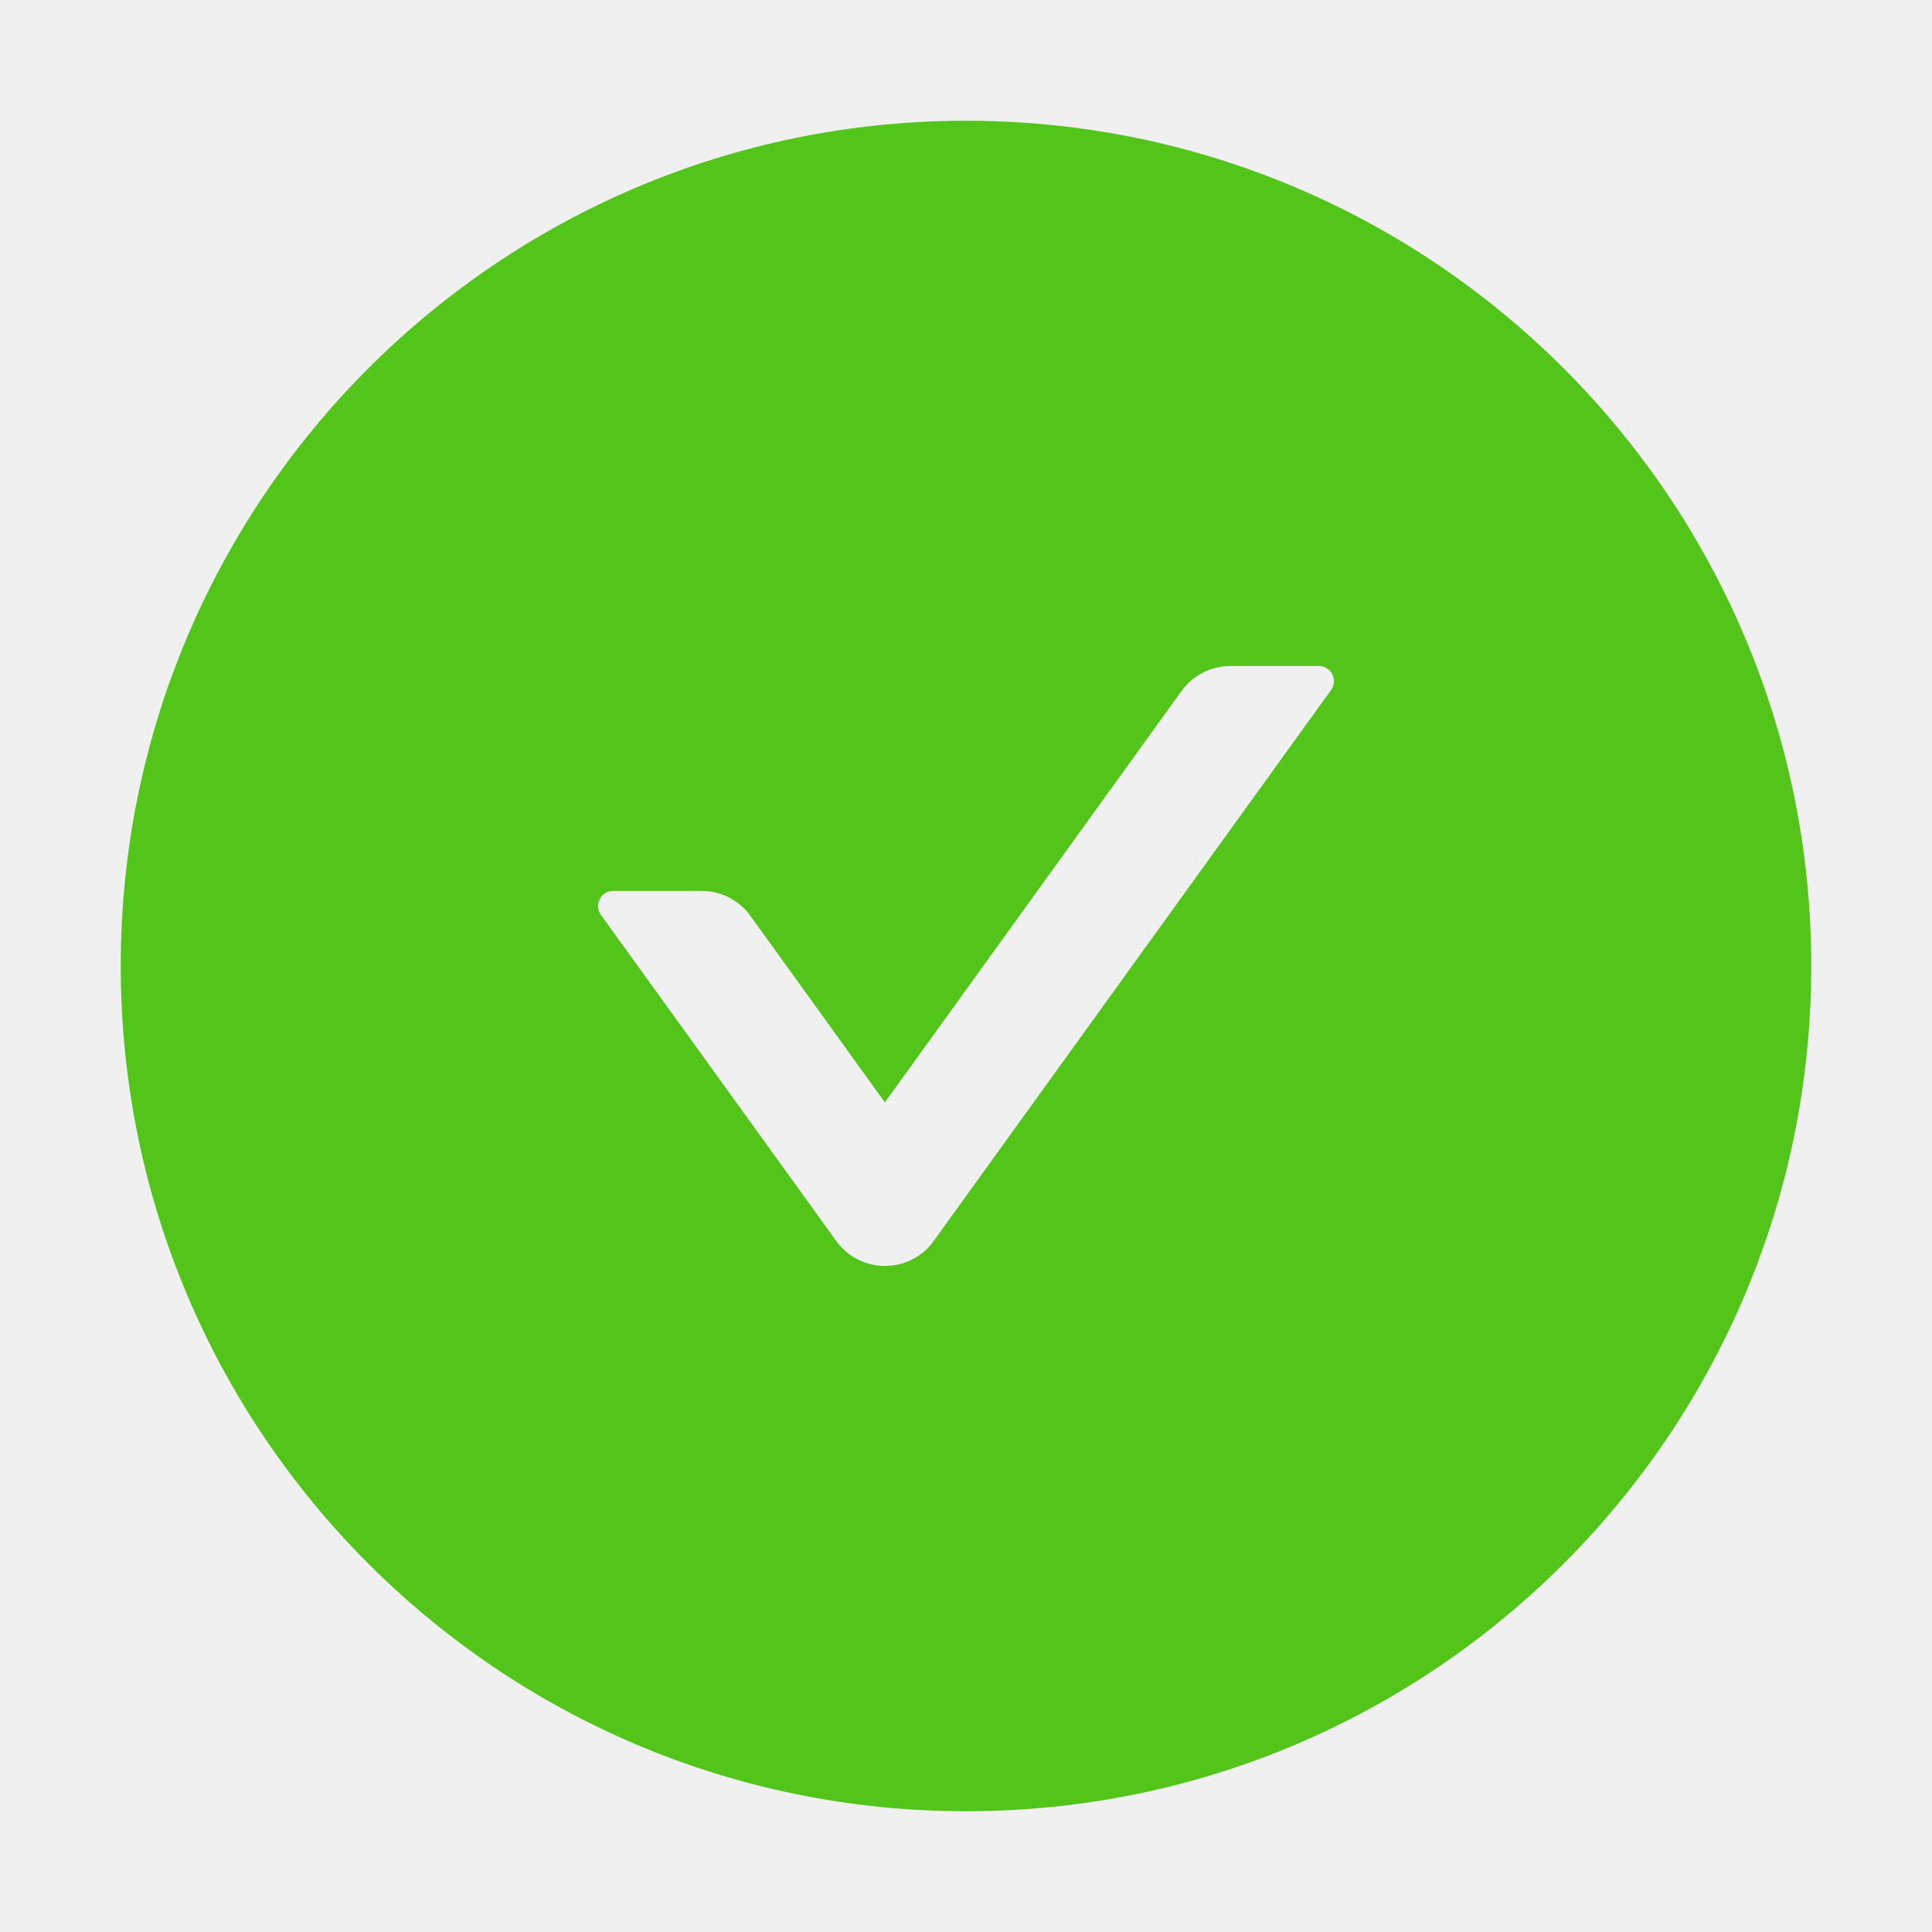
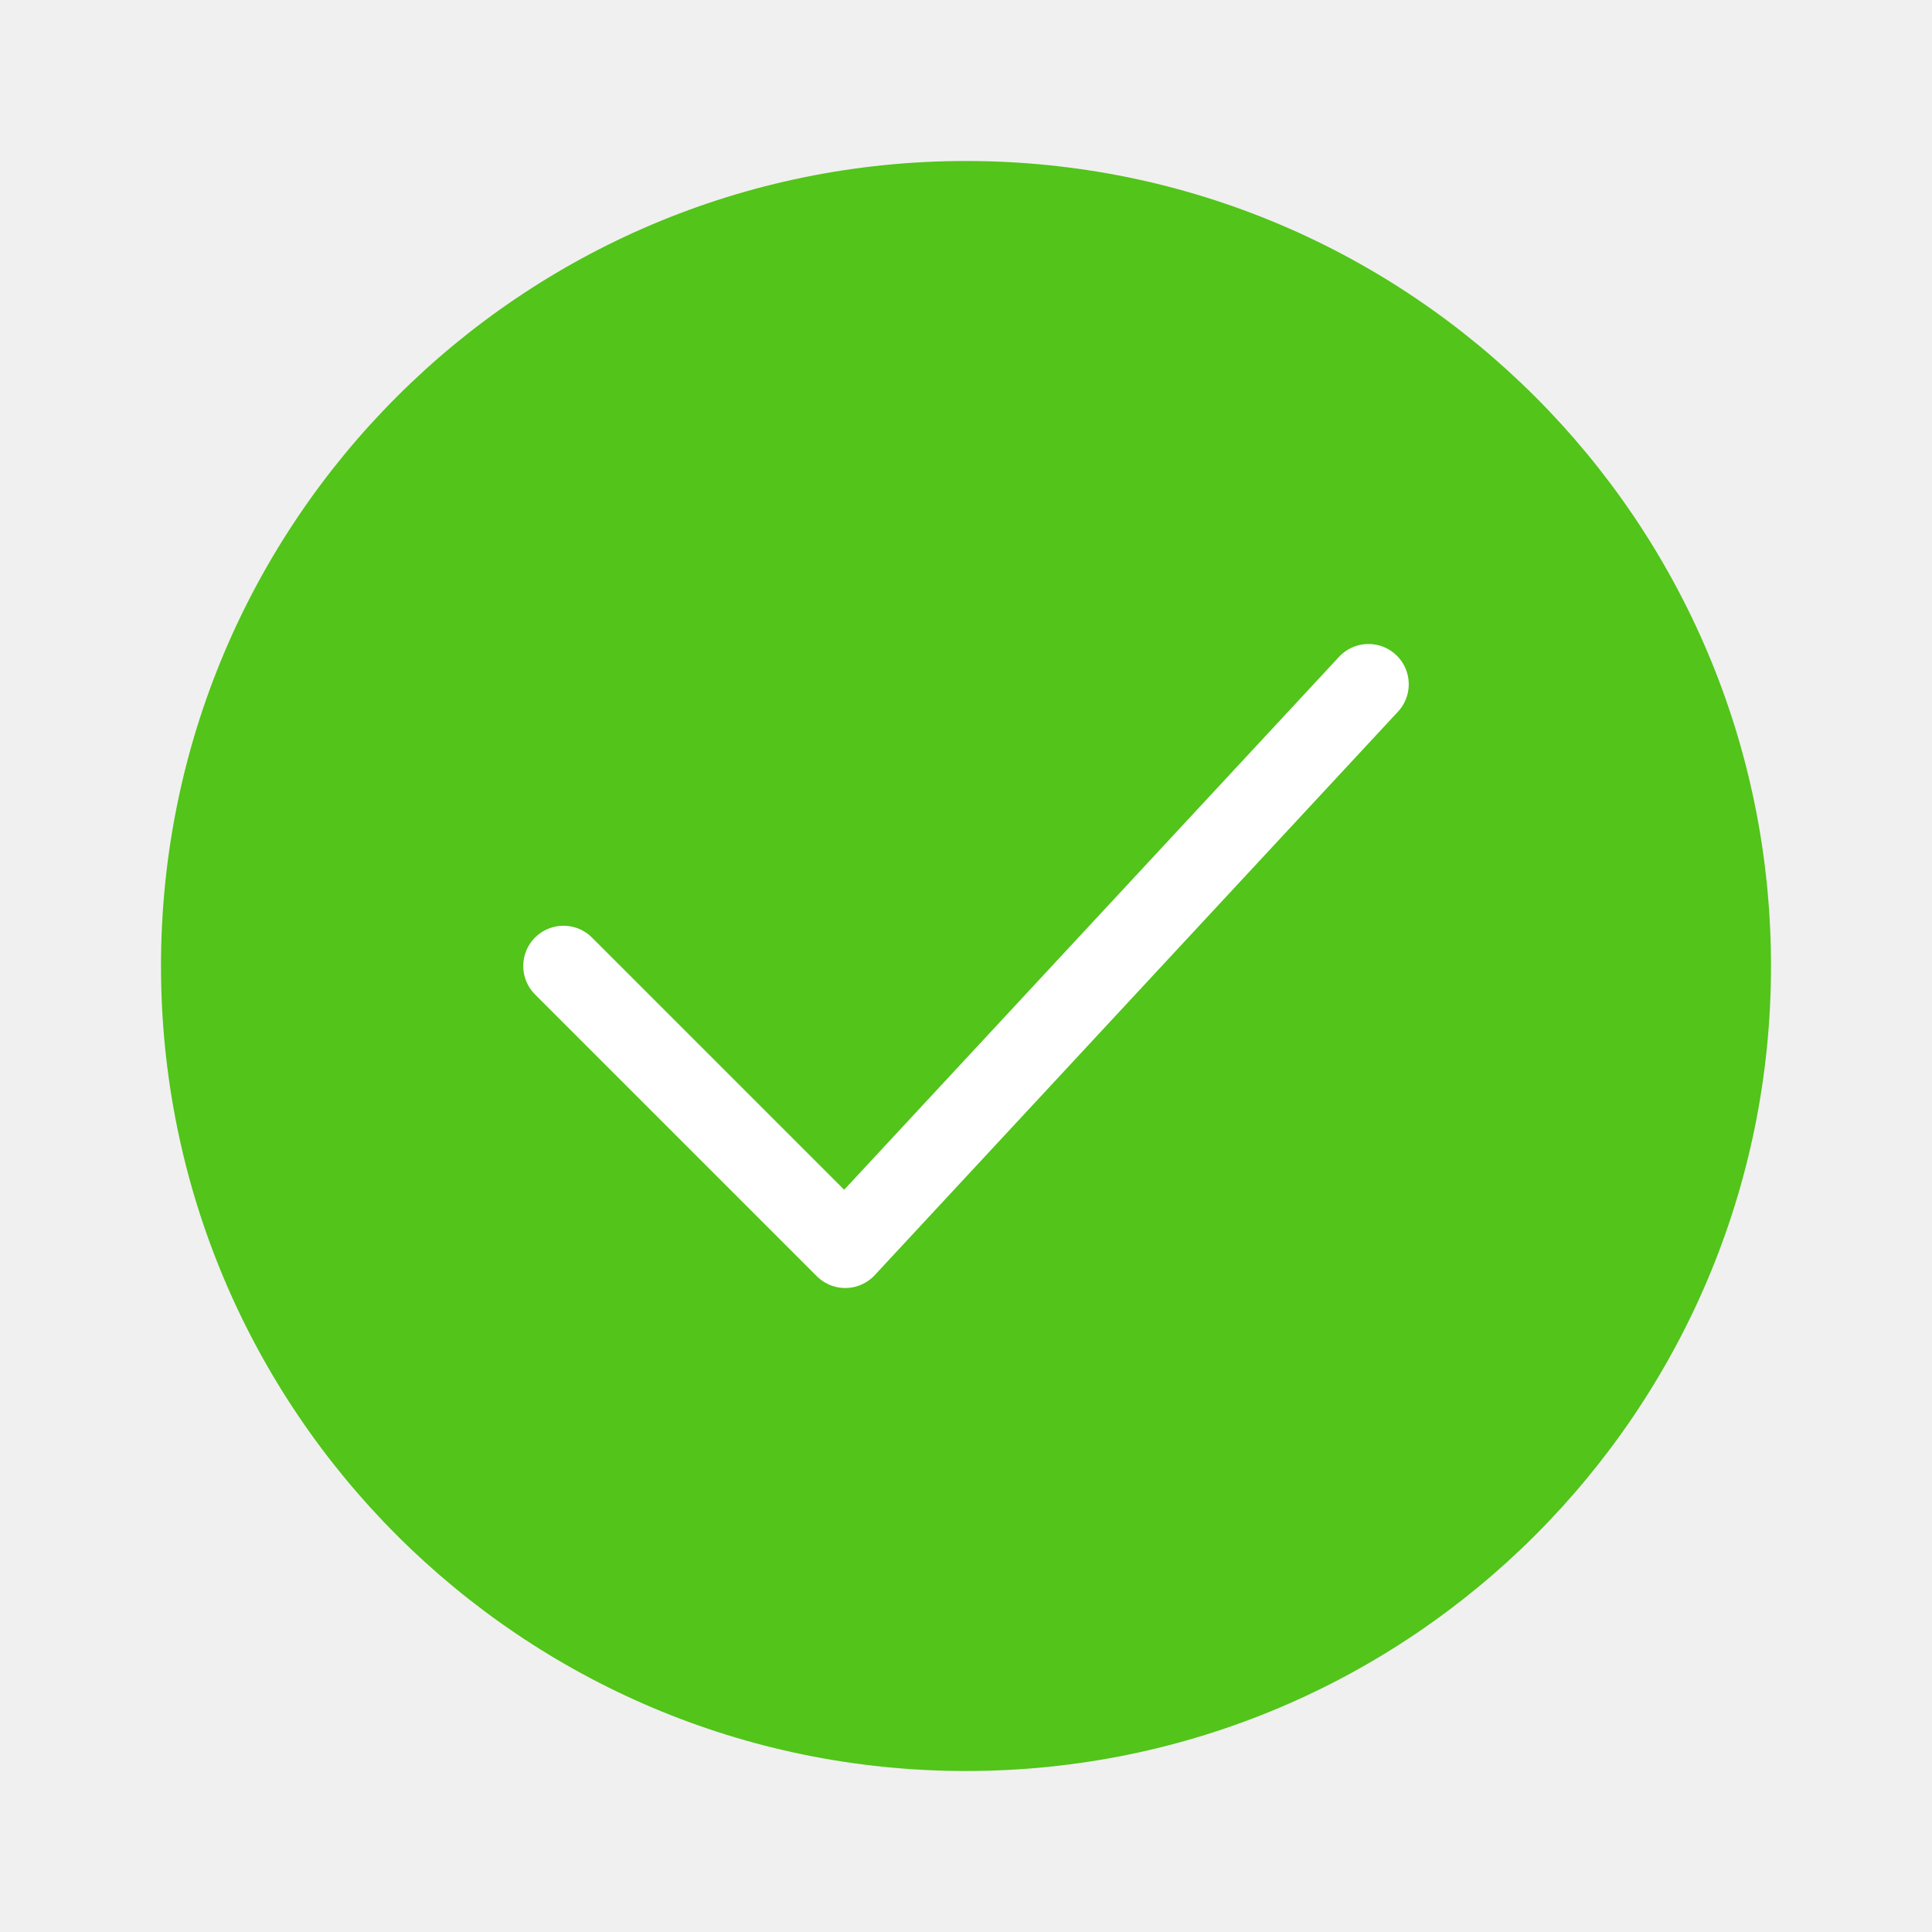
- <svg xmlns="http://www.w3.org/2000/svg" t="1625122127107" class="icon" viewBox="0 0 1024 1024" version="1.1" p-id="8341" width="64" height="64">
-   <path d="M512 64C264.6 64 64 264.6 64 512s200.6 448 448 448 448-200.6 448-448S759.4 64 512 64z m193.5 301.7l-210.6 292c-12.7 17.7-39 17.7-51.7 0L318.5 484.9c-3.8-5.3 0-12.7 6.5-12.7h46.9c10.2 0 19.9 4.9 25.9 13.3l71.2 98.8 157.2-218c6-8.3 15.6-13.3 25.9-13.3H699c6.5 0 10.3 7.4 6.5 12.7z" p-id="8342" fill="#52c41a" />
+ <svg xmlns="http://www.w3.org/2000/svg" width="24" height="24" viewBox="0 0 24 24" fill="none" data-reactroot="">
+   <path fill="#52c41a" d="M12 22C17.523 22 22 17.523 22 12C22 6.477 17.523 2 12 2C6.477 2 2 6.477 2 12C2 17.523 6.477 22 12 22Z" undefined="1" />
+   <path stroke-linejoin="round" stroke-linecap="round" stroke-miterlimit="10" stroke-width="1" stroke="white" d="M7 12L10.5 15.5L17 8.5" />
</svg>
